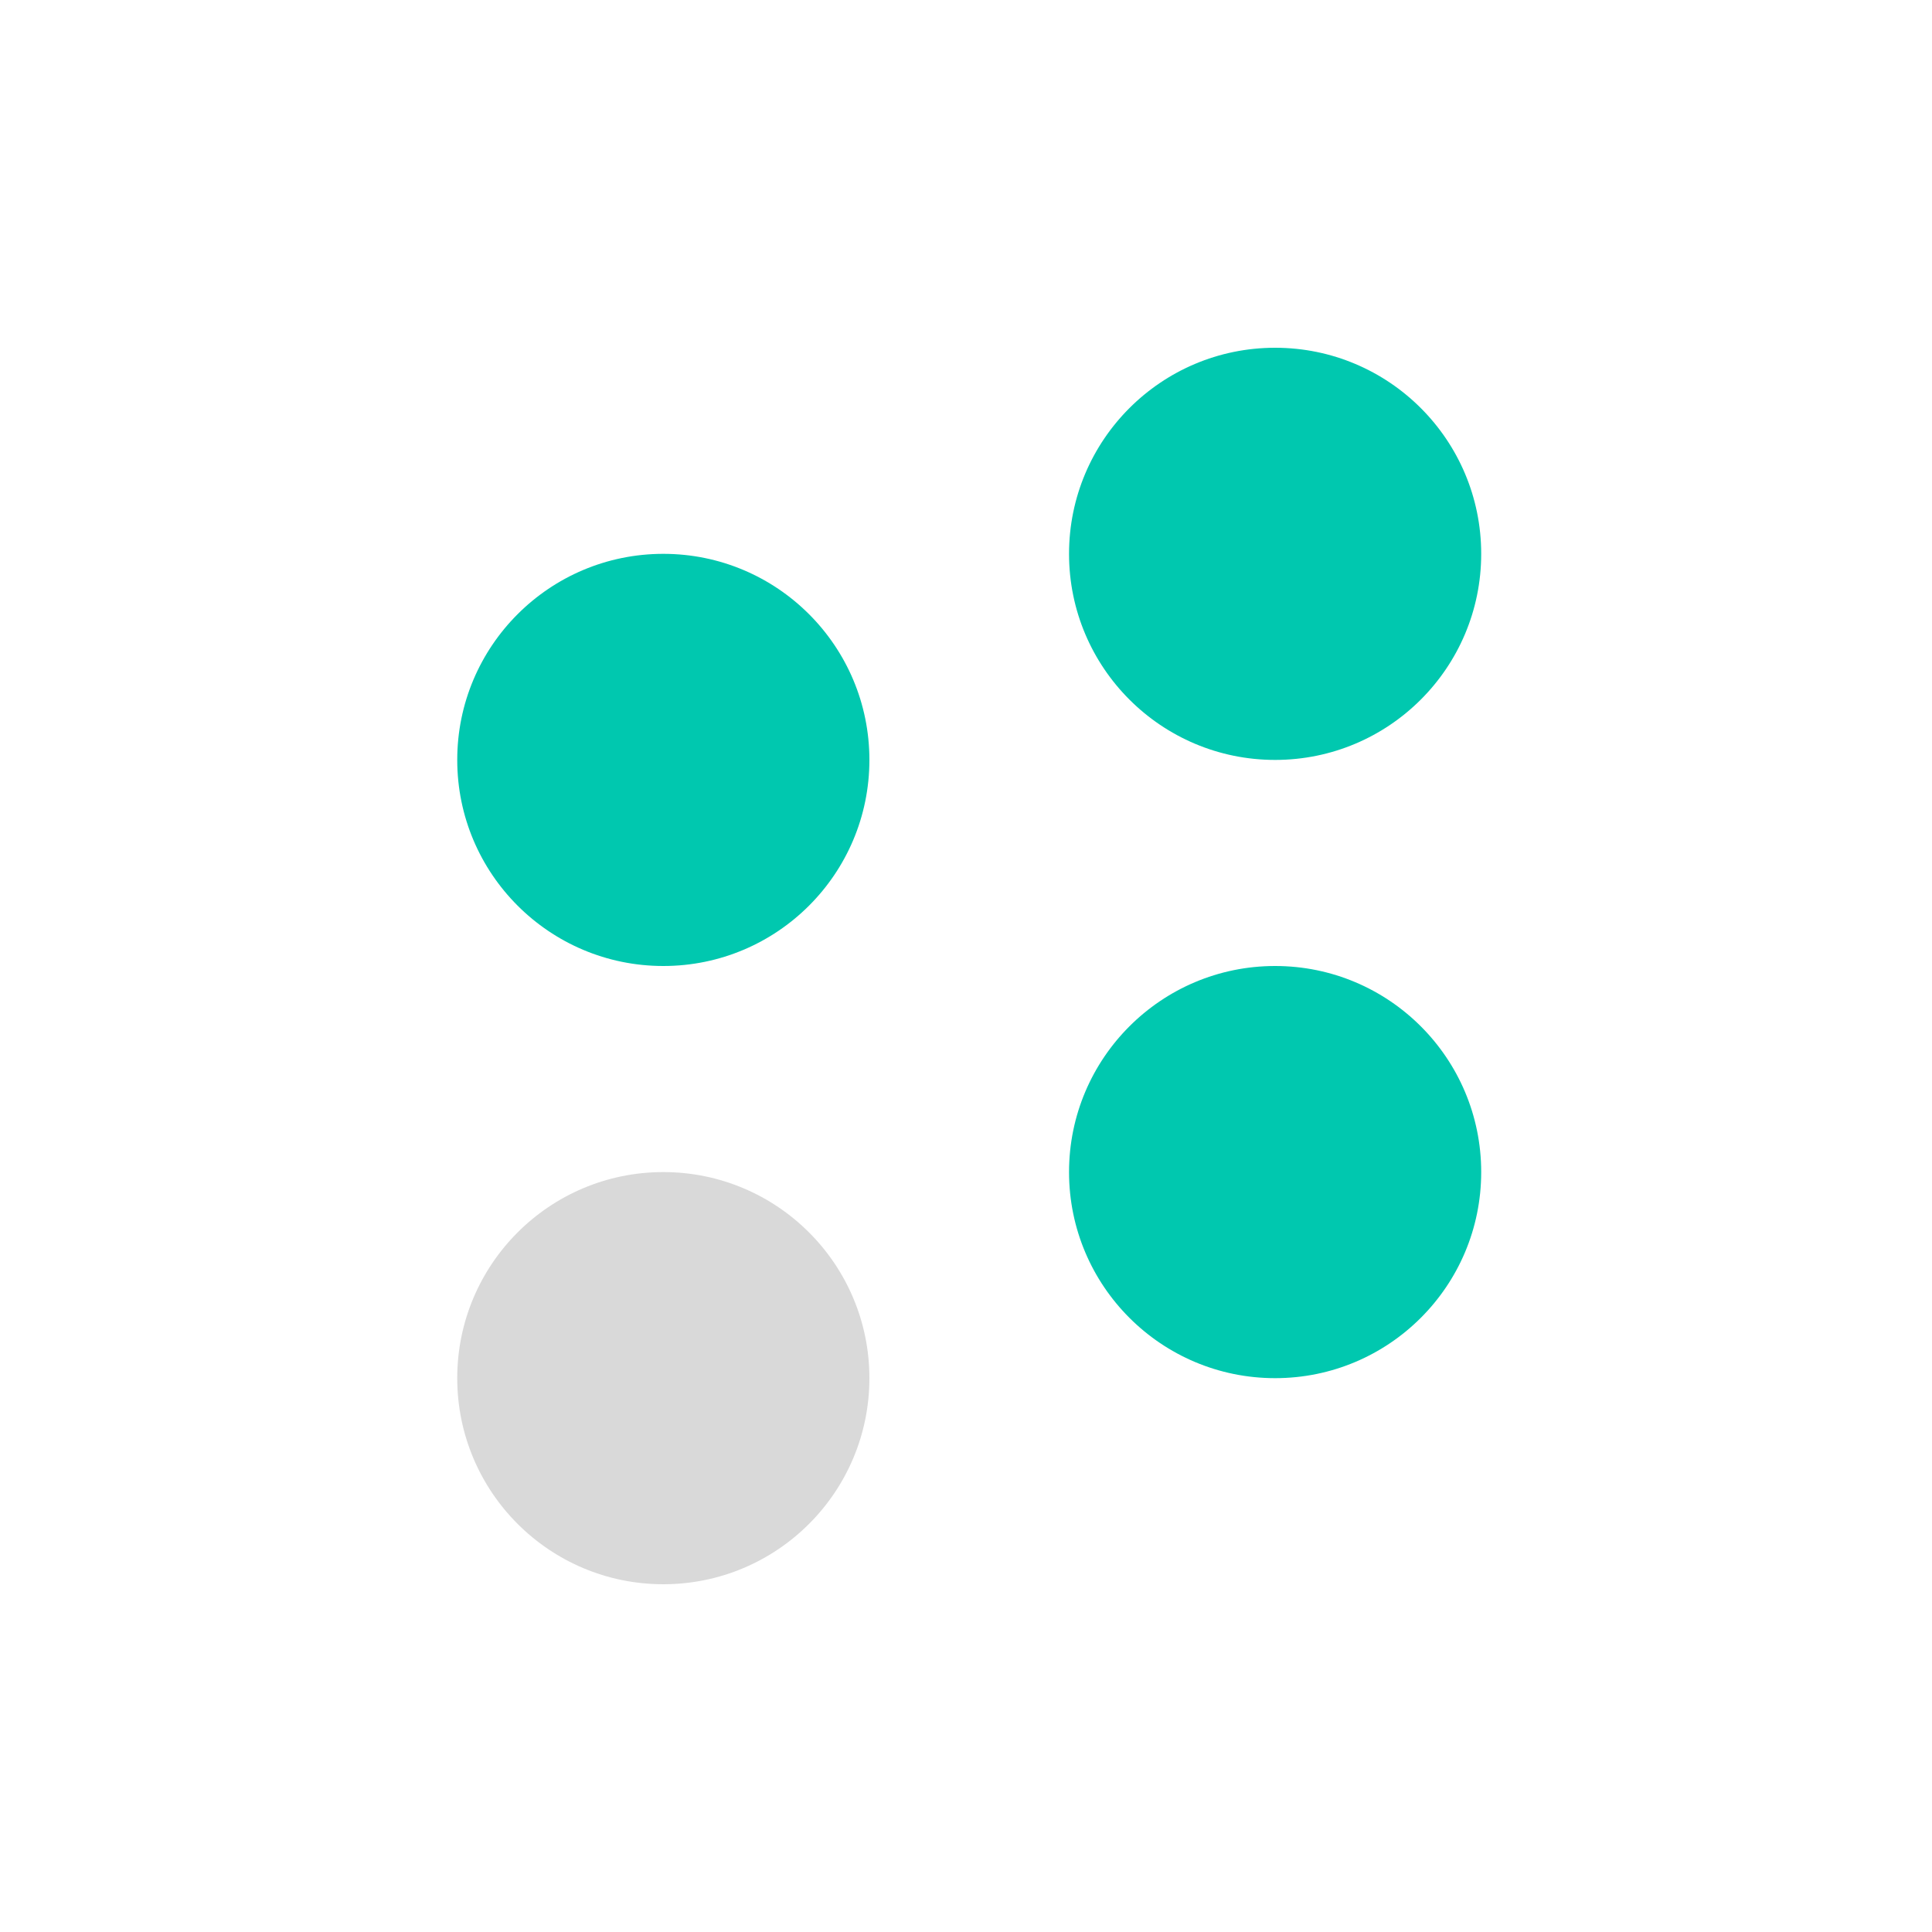
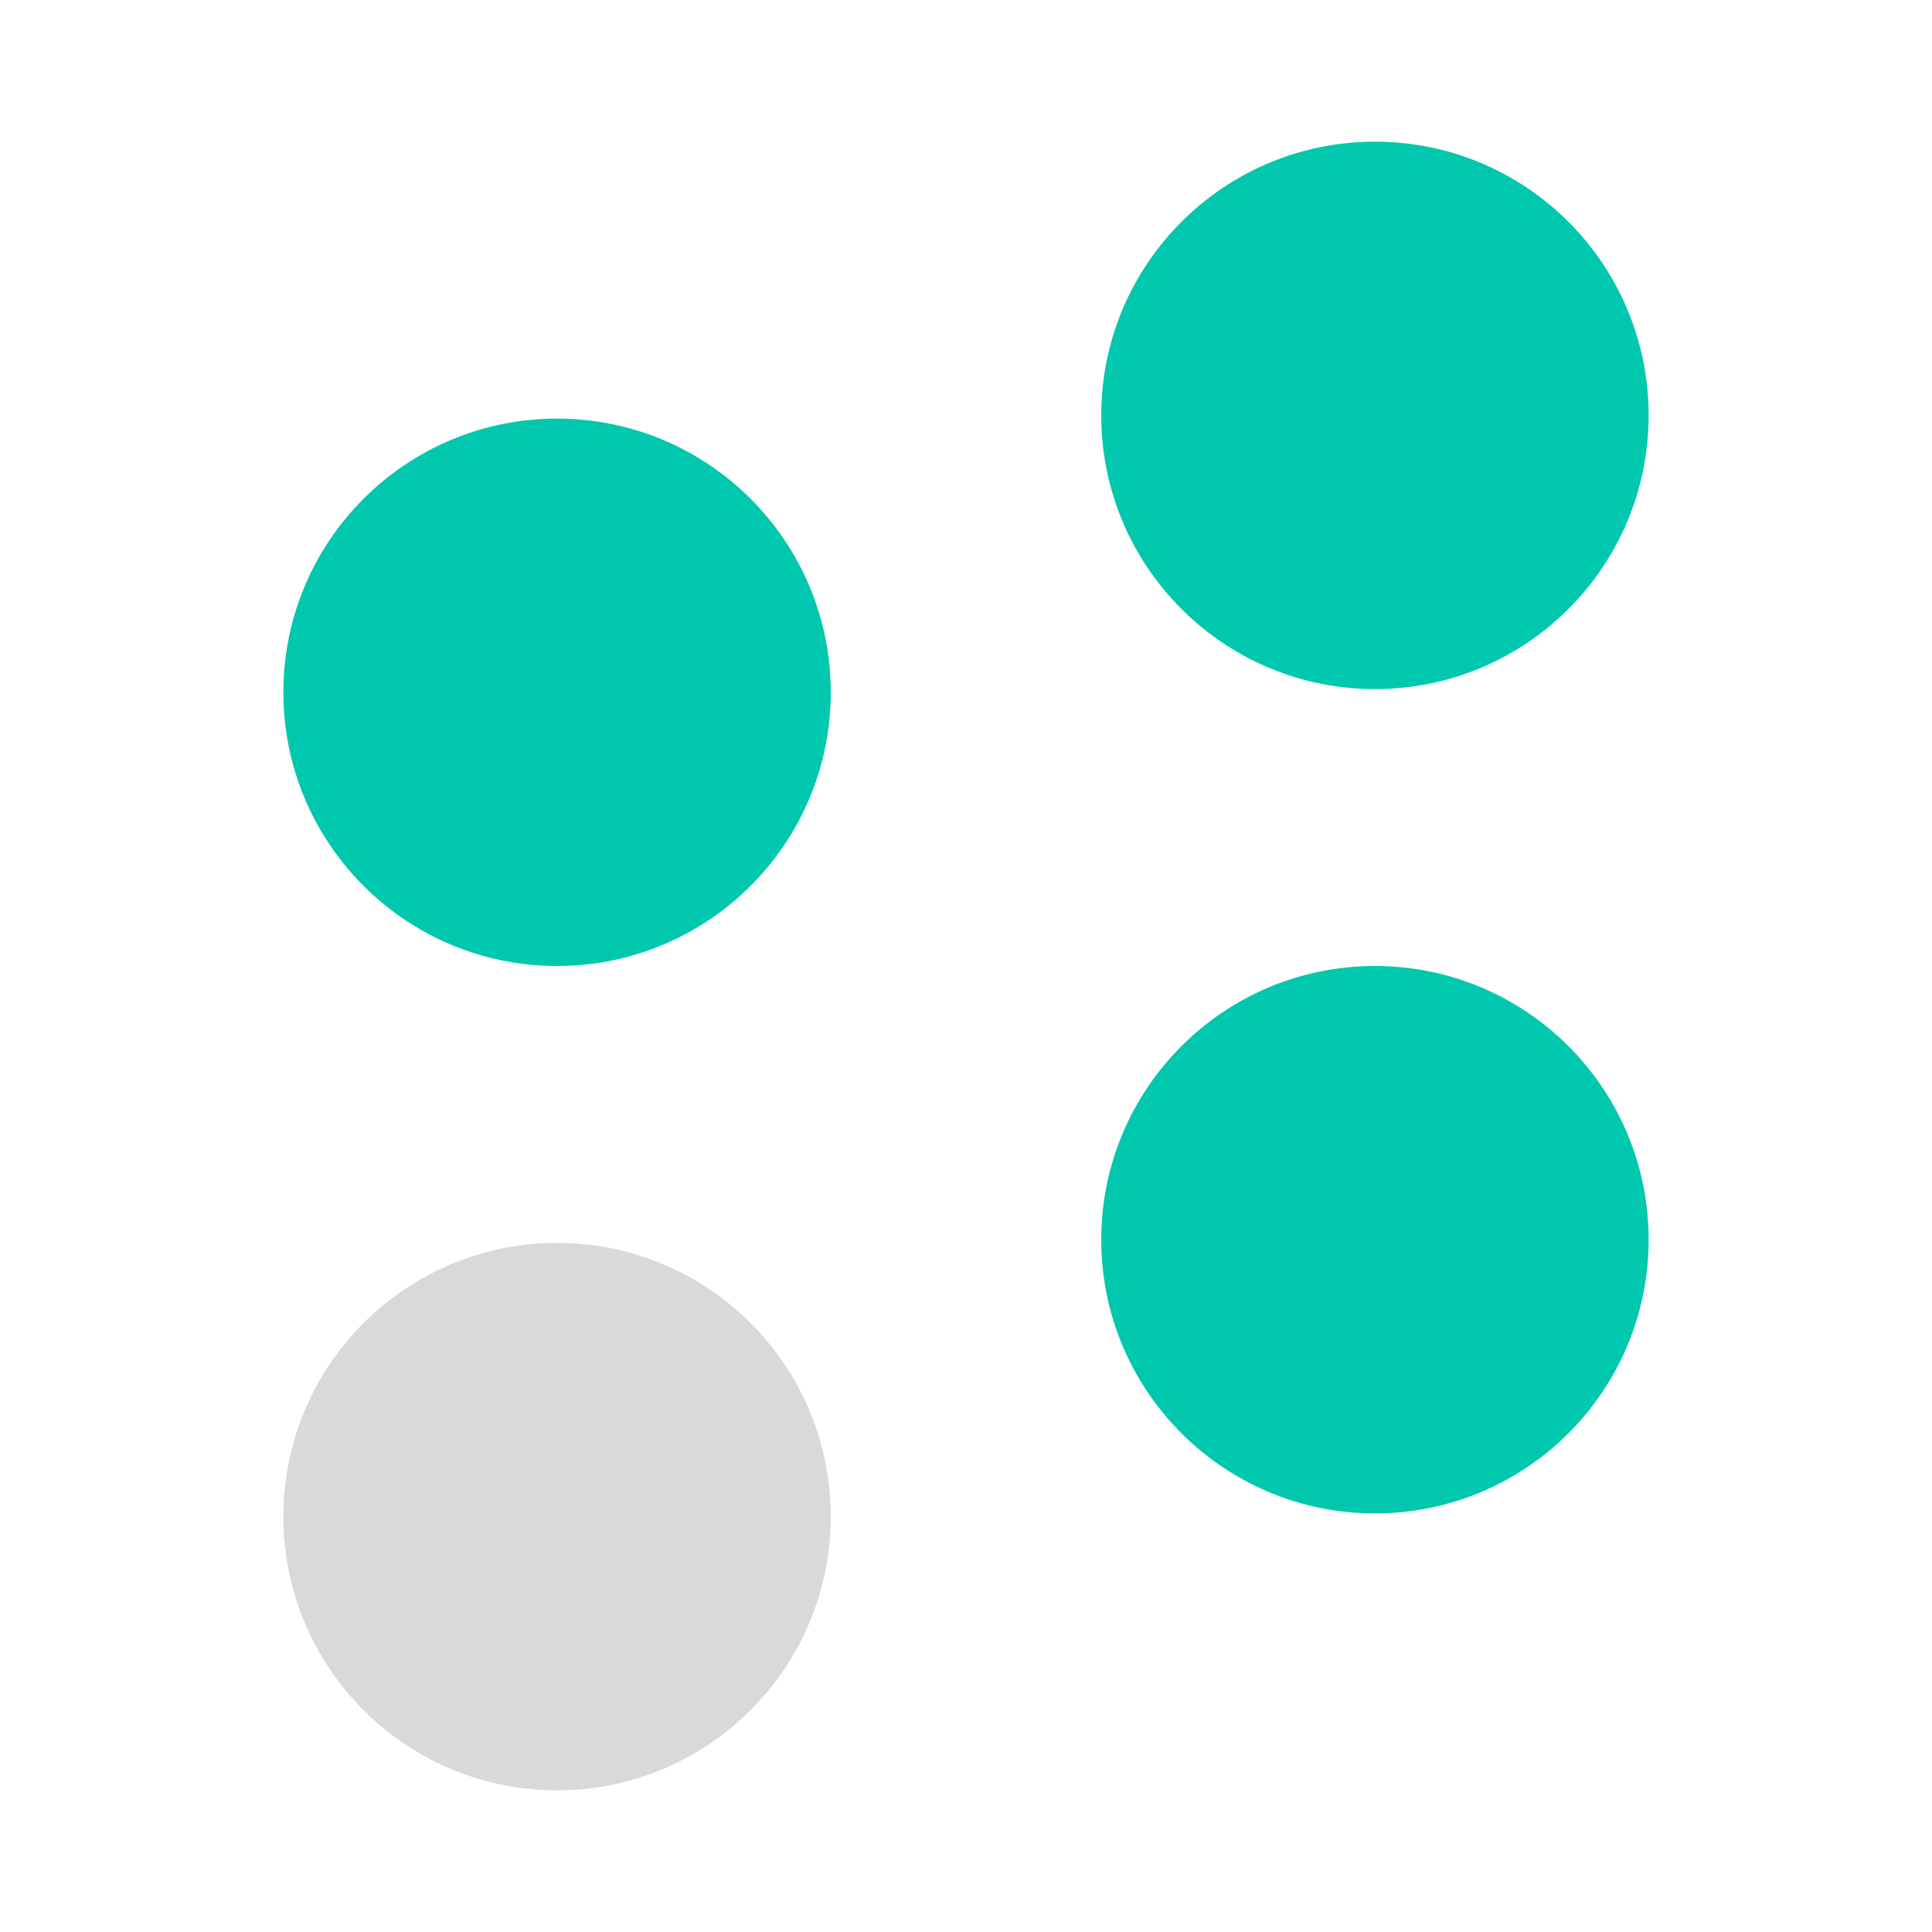
<svg xmlns="http://www.w3.org/2000/svg" width="300" height="300" viewBox="0 0 300 300" fill="none">
-   <circle cx="103" cy="118" r="32" fill="#00C8AF" />
-   <circle cx="198" cy="86" r="32" fill="#00C8AF" />
-   <circle cx="103" cy="214" r="32" fill="#D9D9D9" />
-   <circle cx="198" cy="182" r="32" fill="#00C8AF" />
+   <circle cx="86.5" cy="107.5" r="42.5" fill="#00C8AF" />
+   <circle cx="213.5" cy="64.5" r="42.5" fill="#00C8AF" />
+   <circle cx="86.5" cy="235.5" r="42.5" fill="#D9D9D9" />
+   <circle cx="213.5" cy="192.5" r="42.5" fill="#00C8AF" />
</svg>
